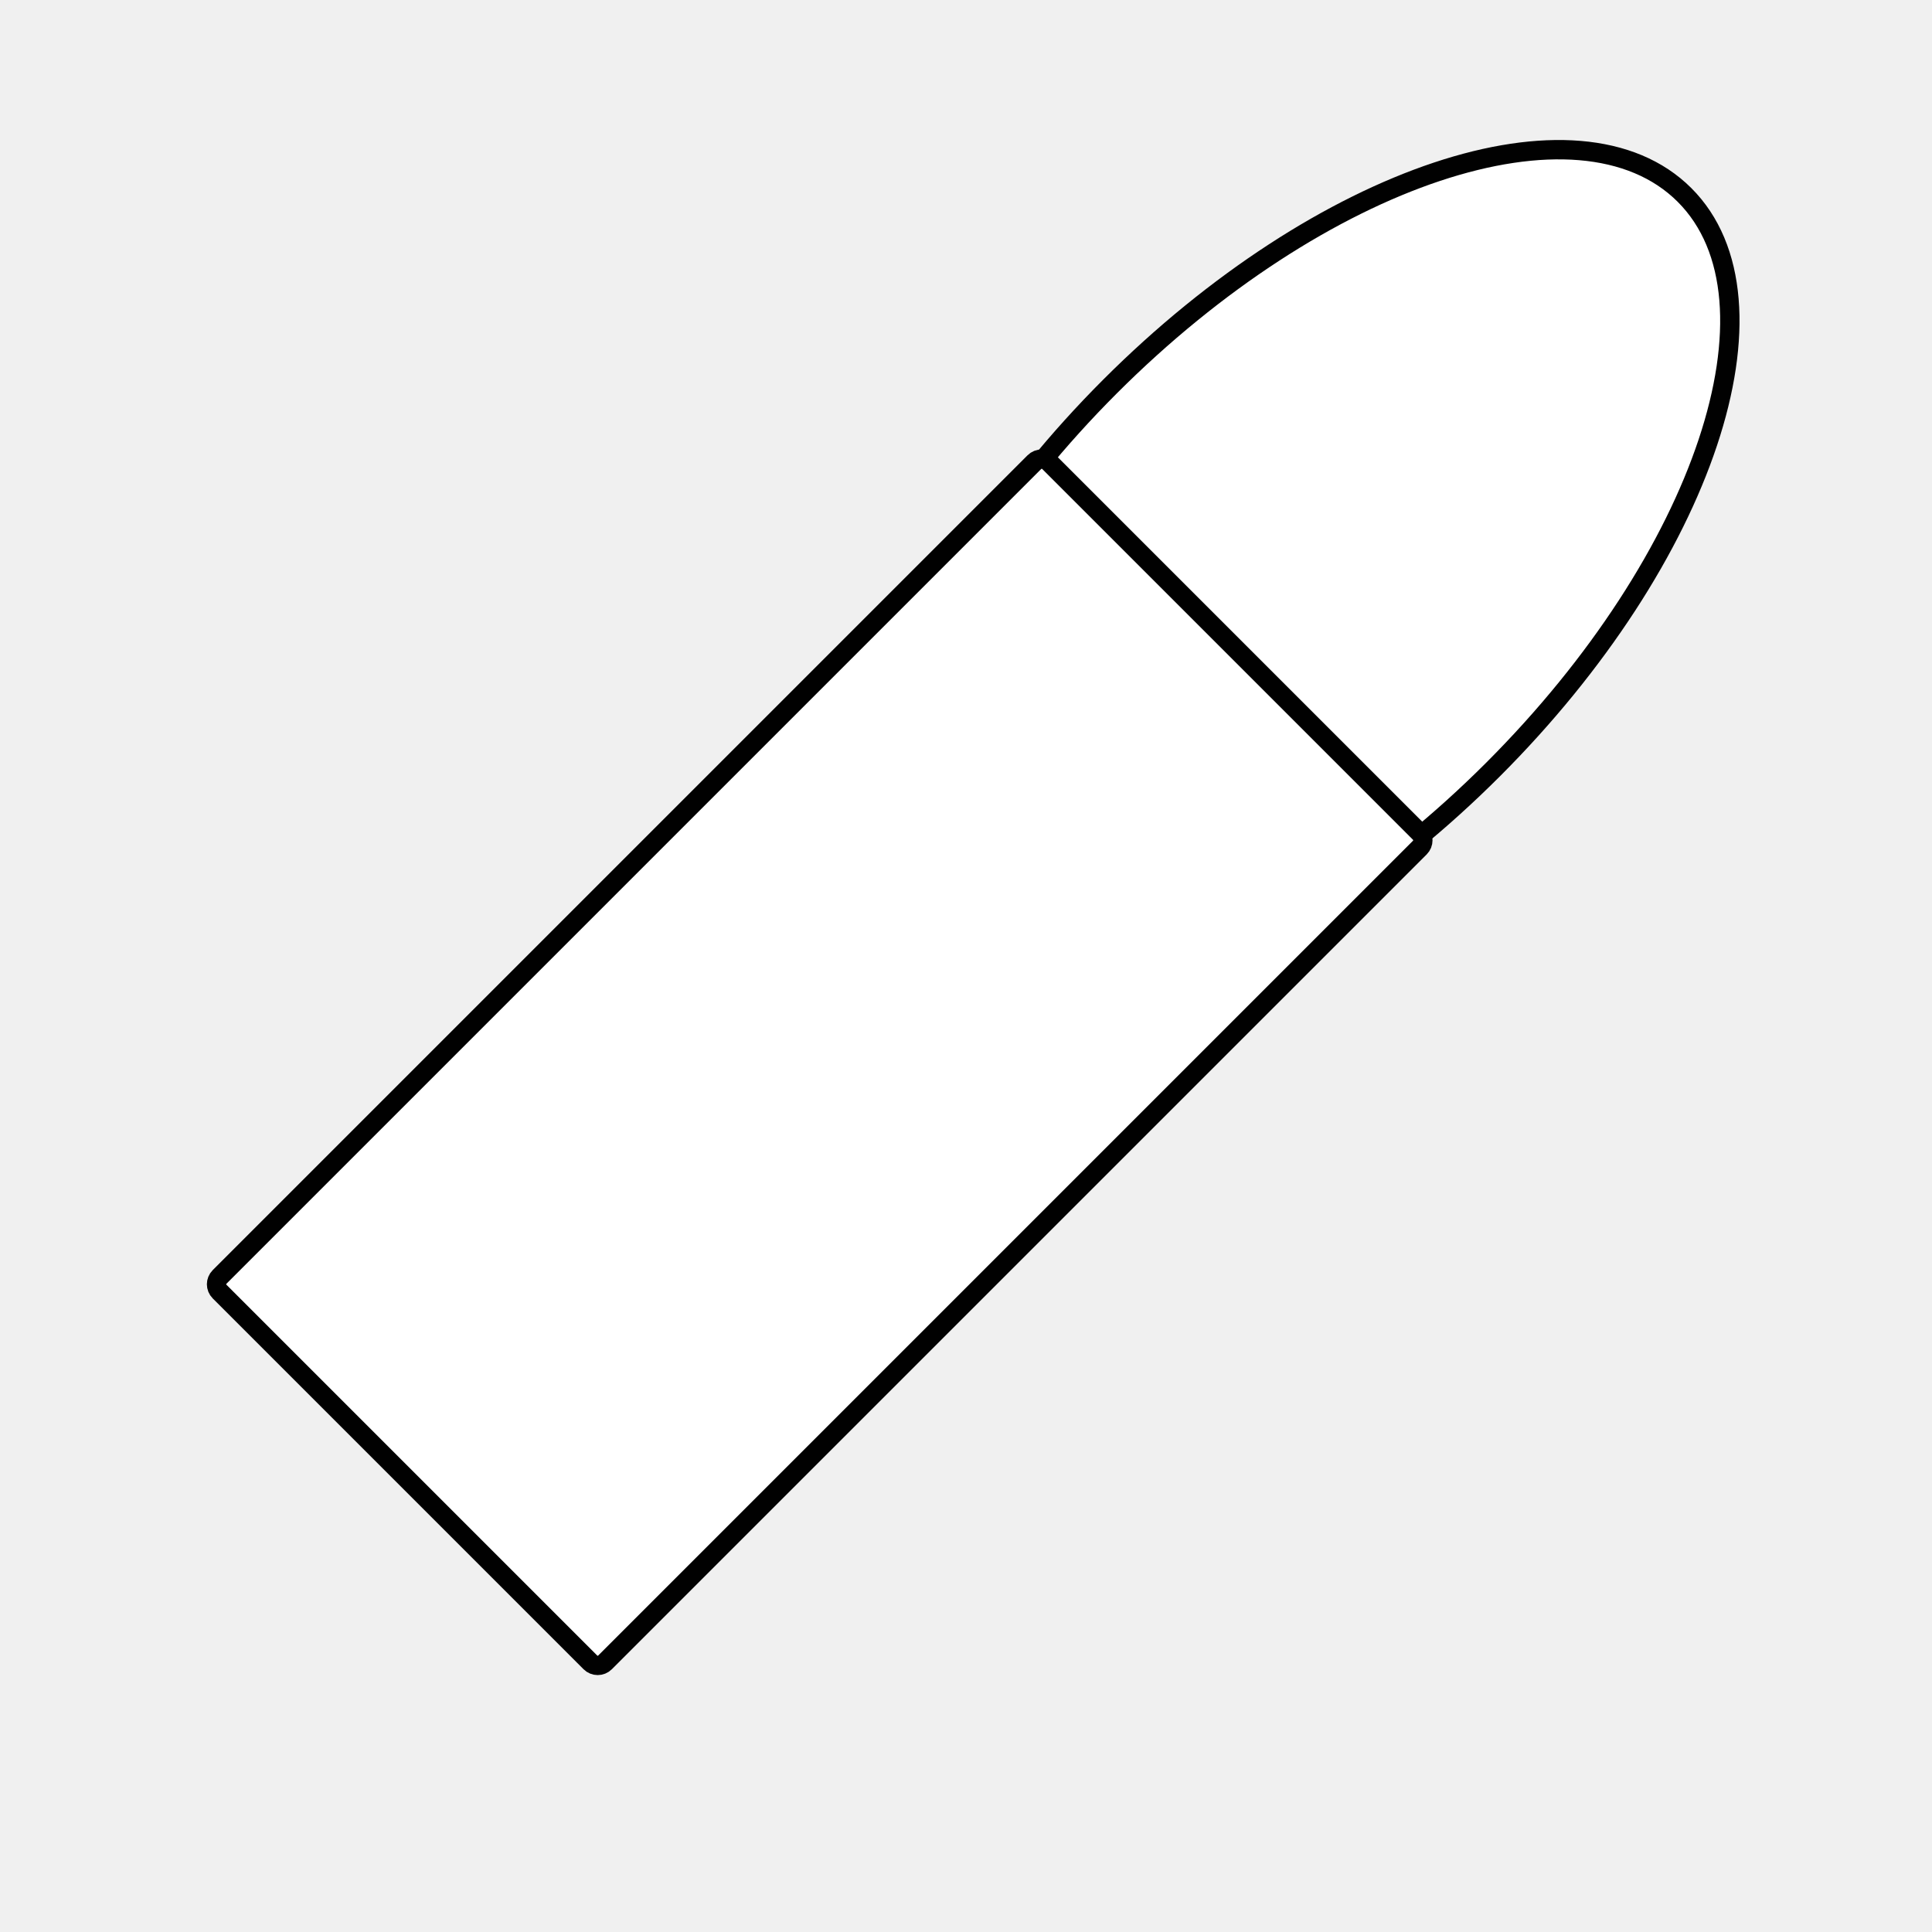
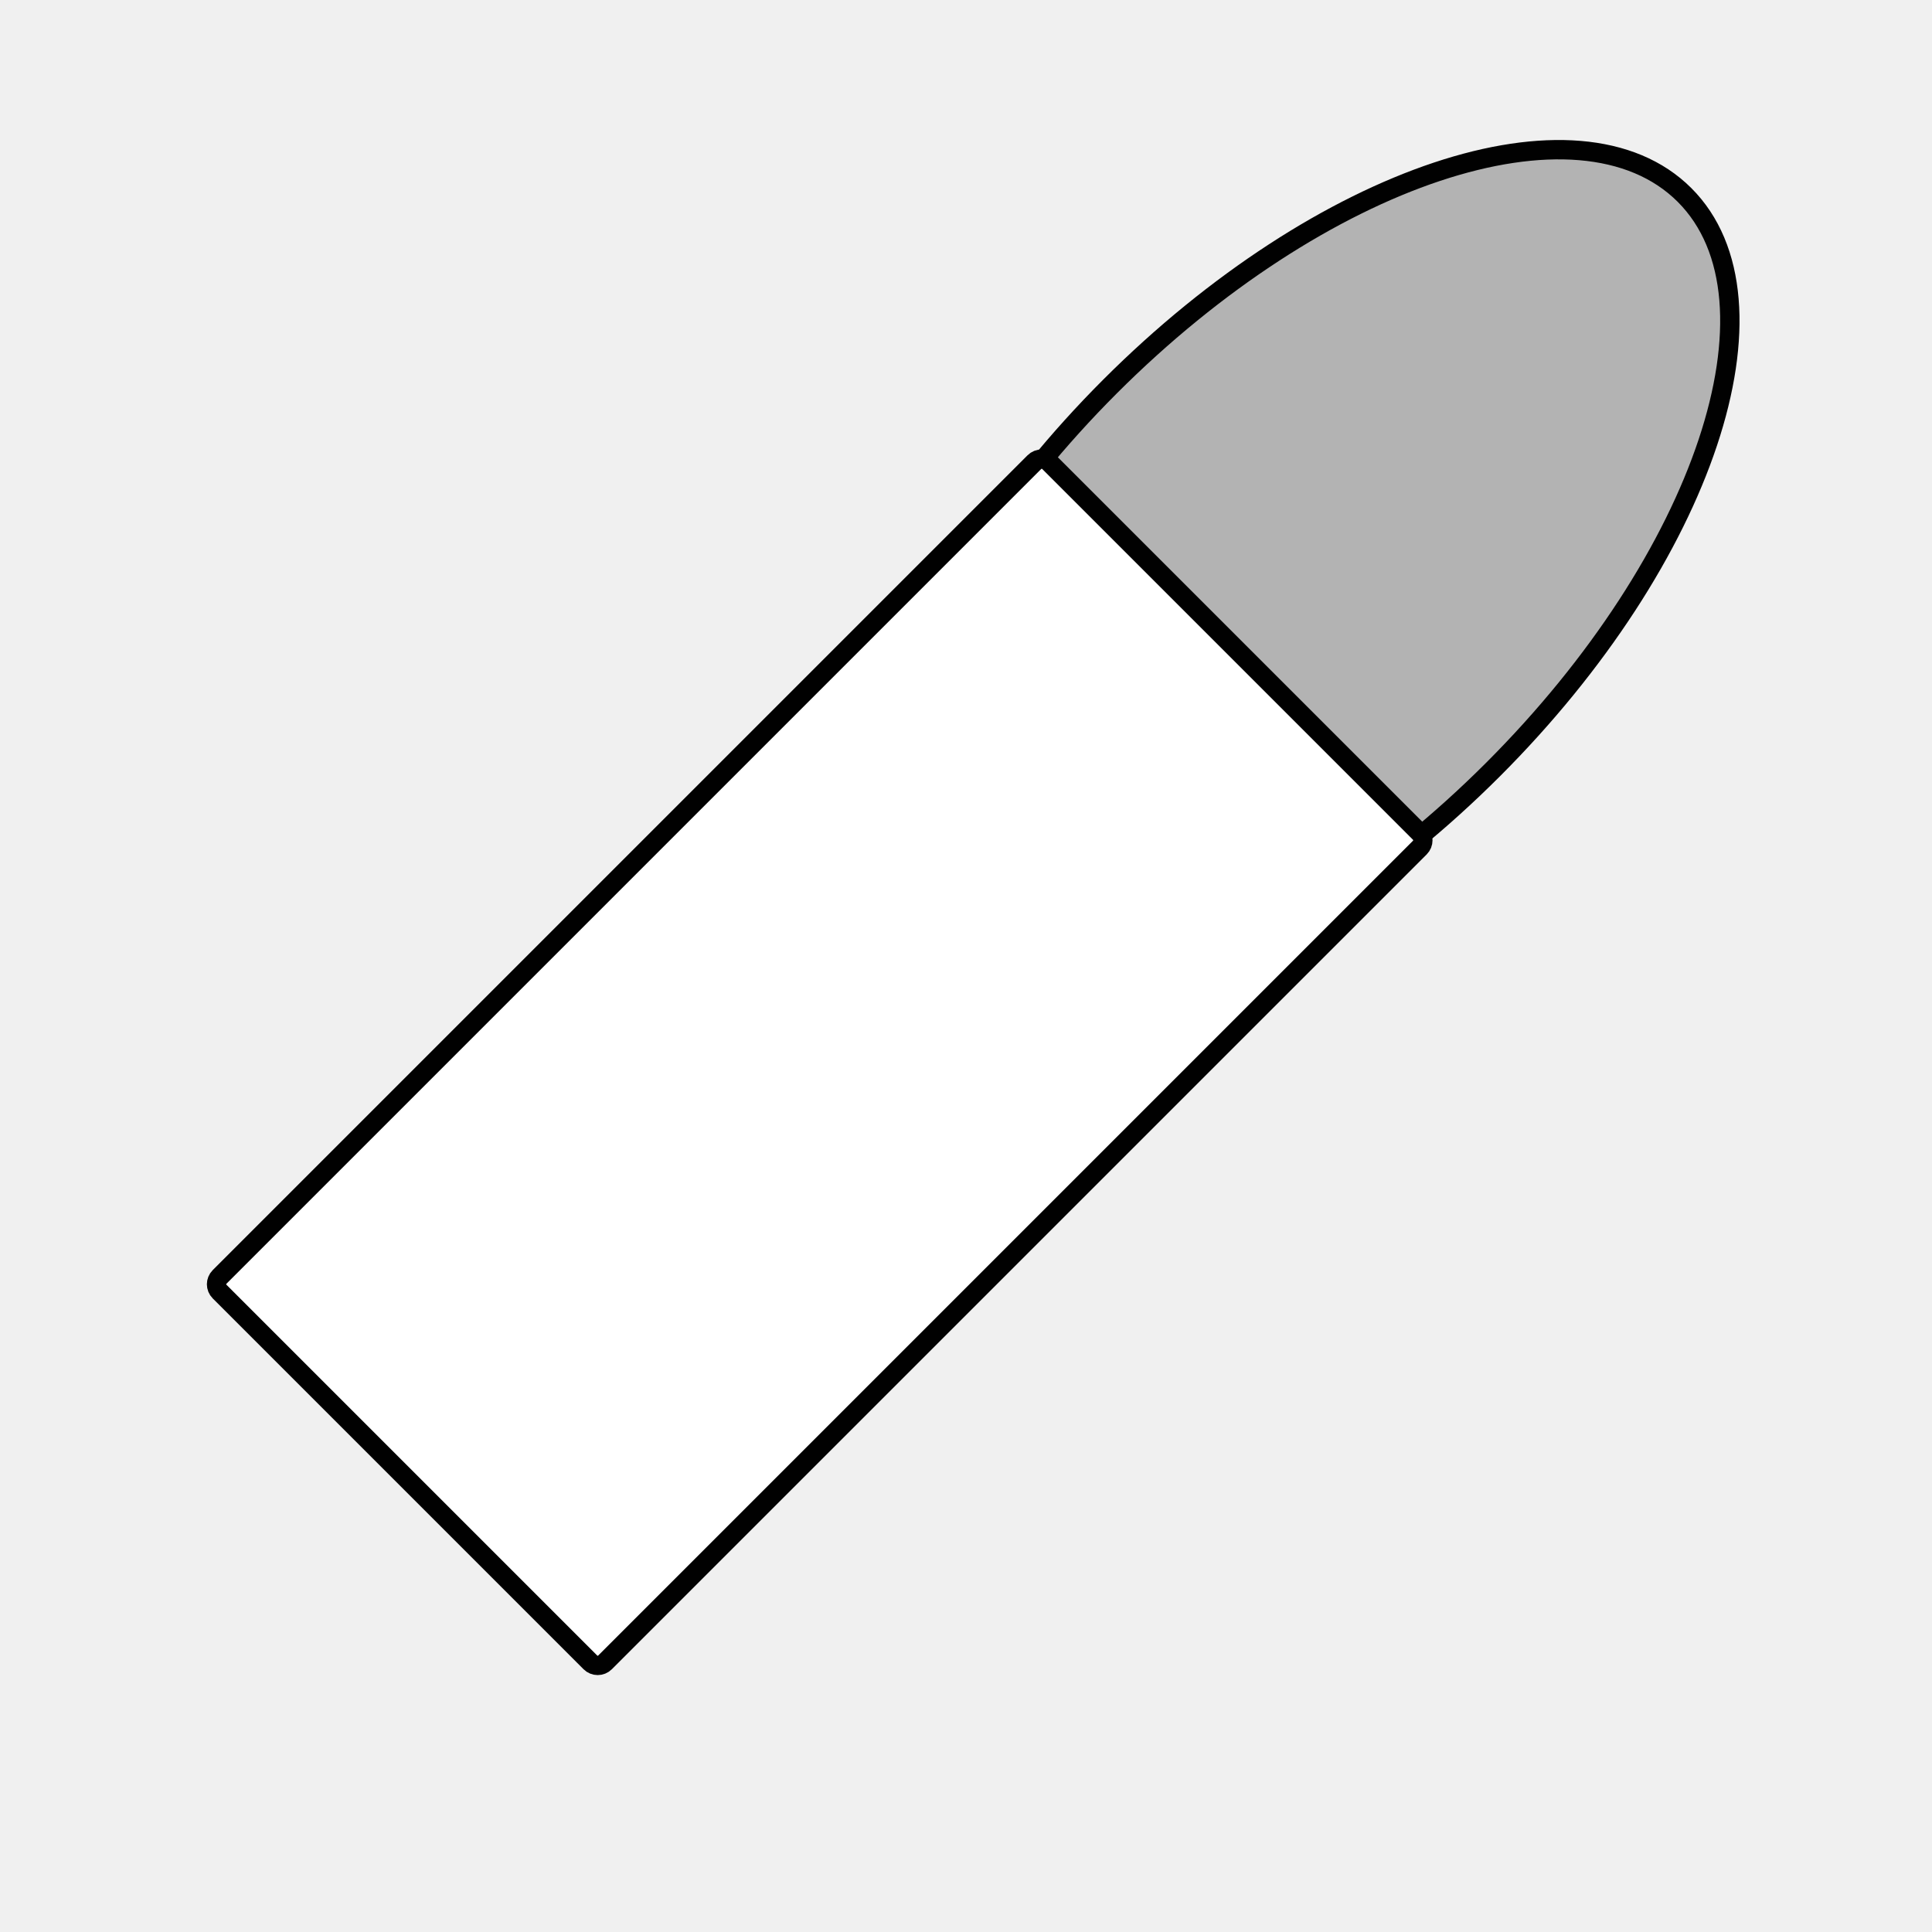
<svg xmlns="http://www.w3.org/2000/svg" width="100" height="100" viewBox="0 0 26.458 26.458" version="1.1" id="svg4633">
  <defs id="defs4627" />
  <g id="layer1" transform="translate(0,-270.5417)">
    <g id="g823" transform="rotate(45,12.46372,290.9872)">
-       <ellipse ry="7.418" rx="3.709" cy="278.337" cx="7.394" id="path819" style="fill:#ffffff;fill-opacity:1;stroke:#010101;stroke-width:0.265;stroke-miterlimit:4;stroke-dasharray:none;stroke-opacity:1" />
+       <ellipse ry="7.418" rx="3.709" cy="278.337" cx="7.394" id="path819" style="fill:#b3b3b3;fill-opacity:1;stroke:#010101;stroke-width:0.265;stroke-miterlimit:4;stroke-dasharray:none;stroke-opacity:1" />
      <rect ry="0.142" y="279.66" x="3.685" height="16.064" width="7.465" id="rect817" style="fill:#ffffff;fill-opacity:1;stroke:#010101;stroke-width:0.265;stroke-miterlimit:4;stroke-dasharray:none;stroke-opacity:1" />
    </g>
  </g>
</svg>
